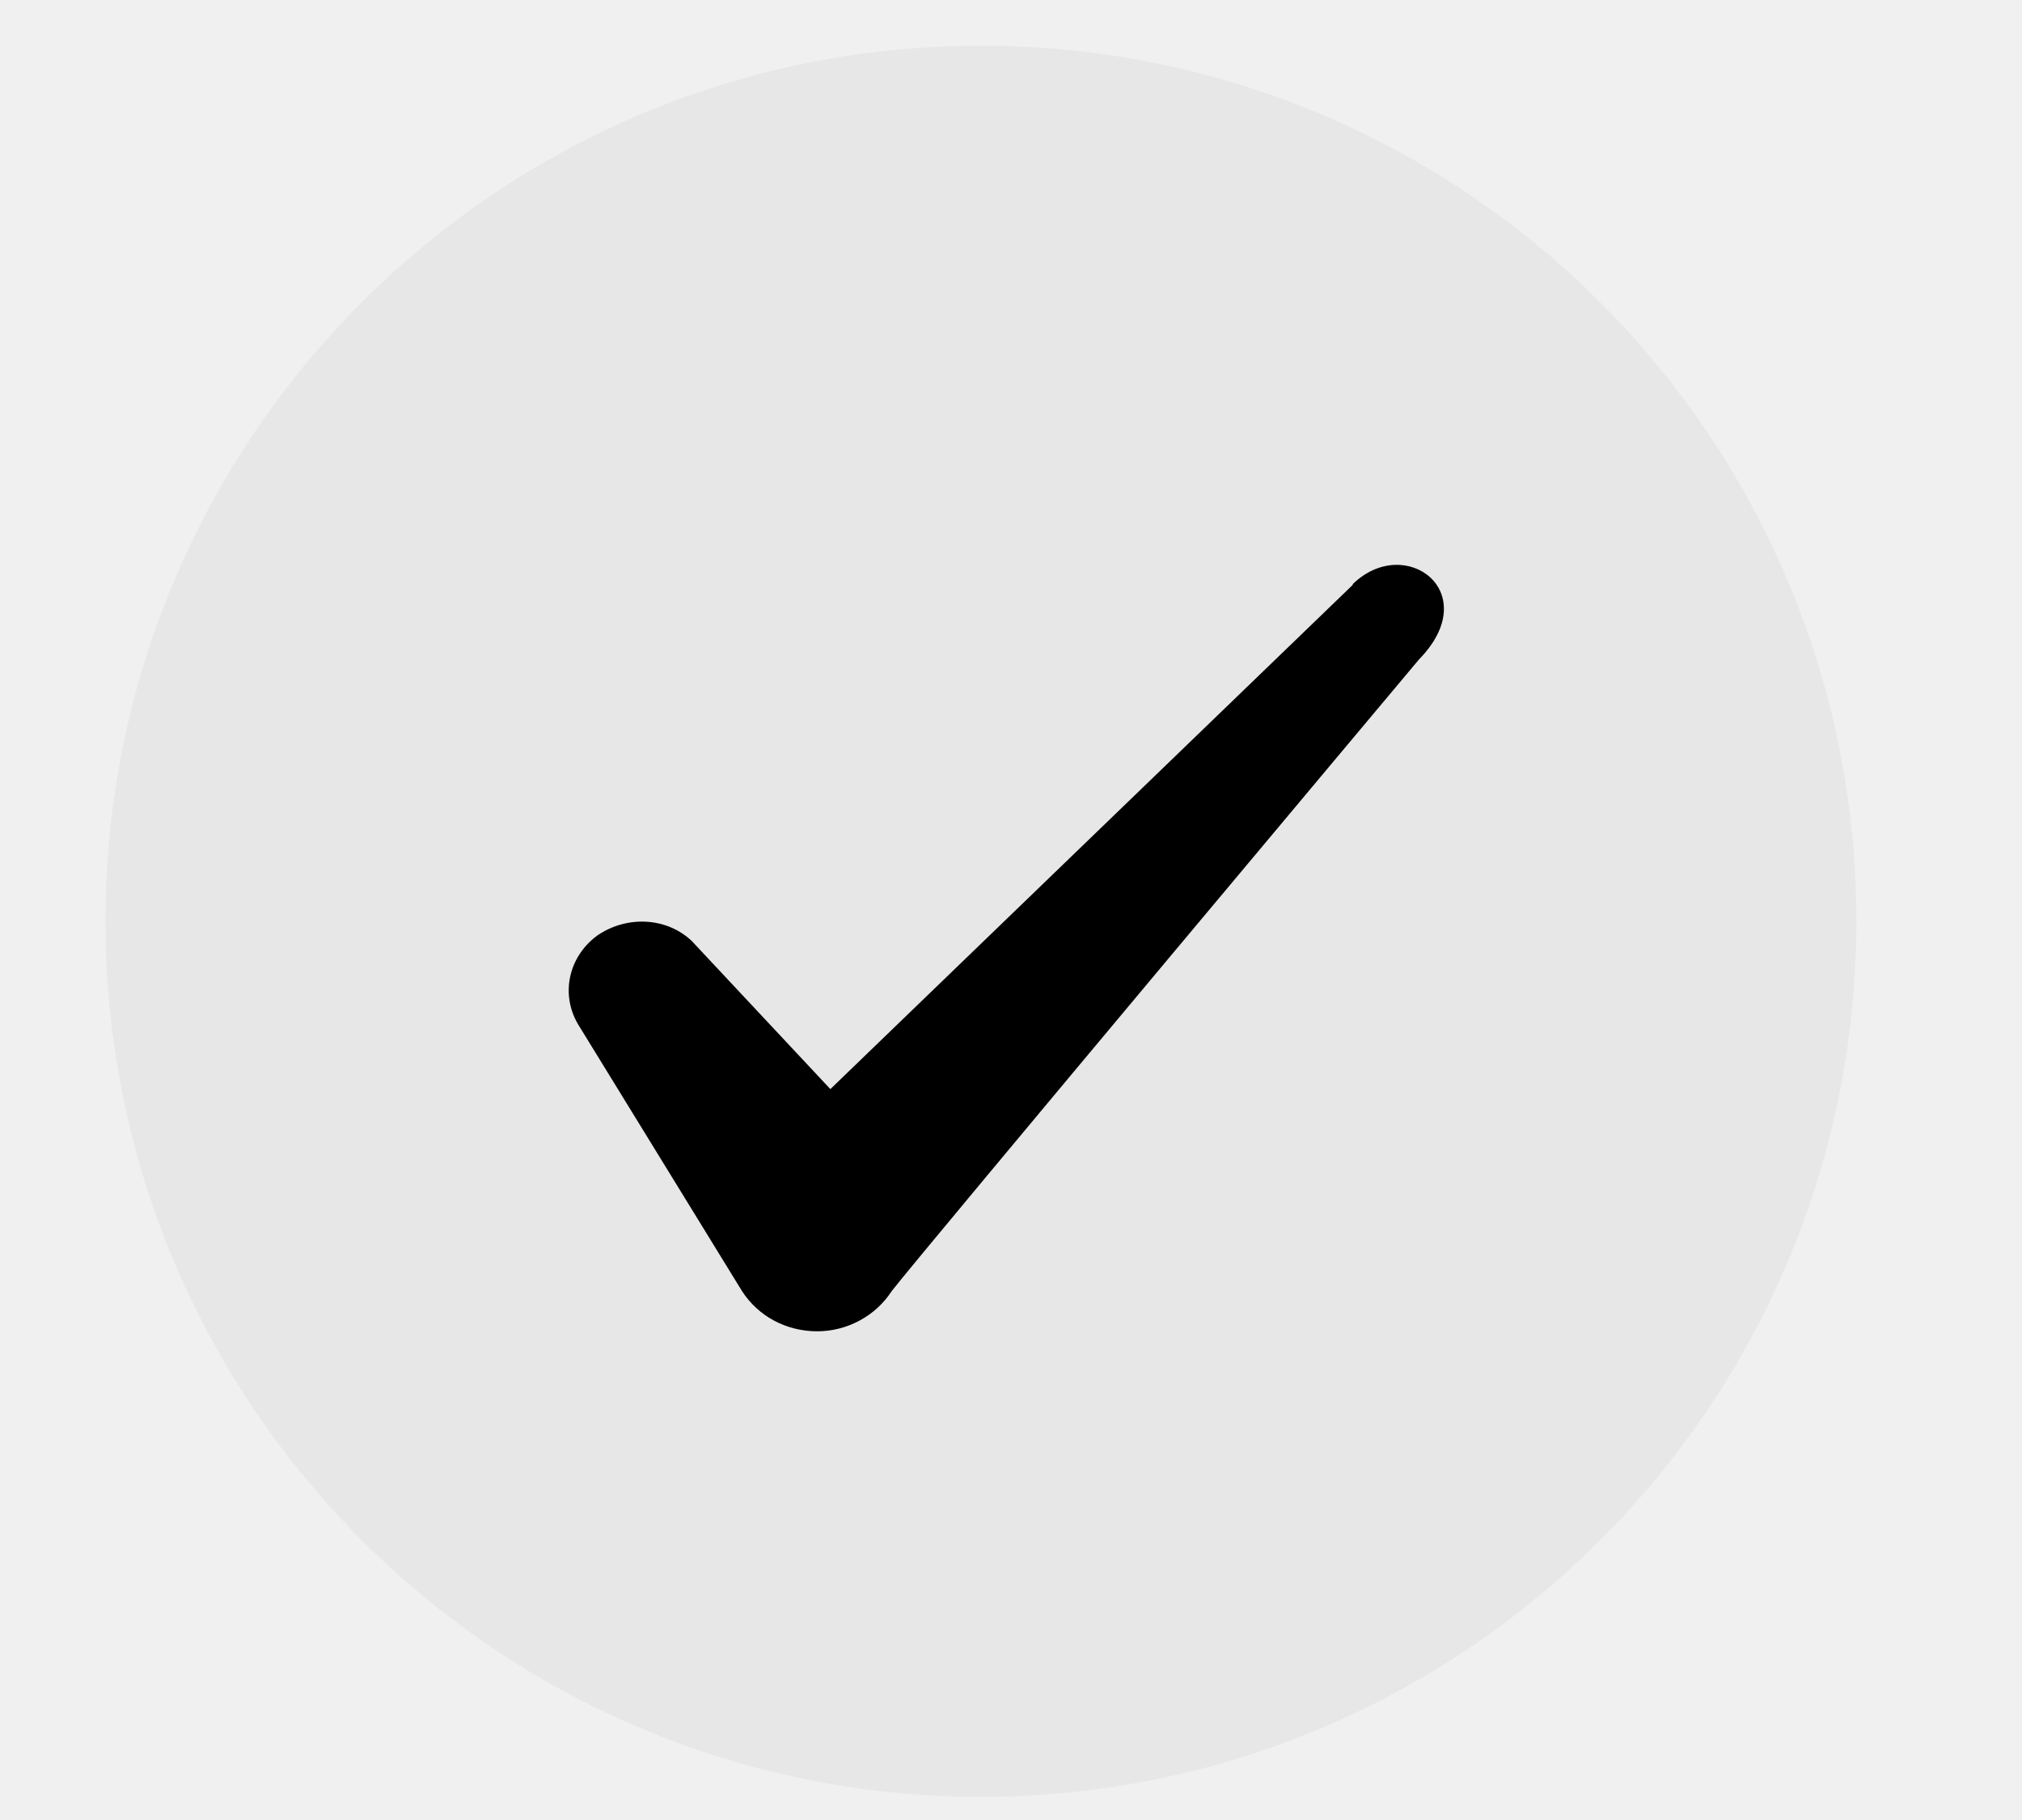
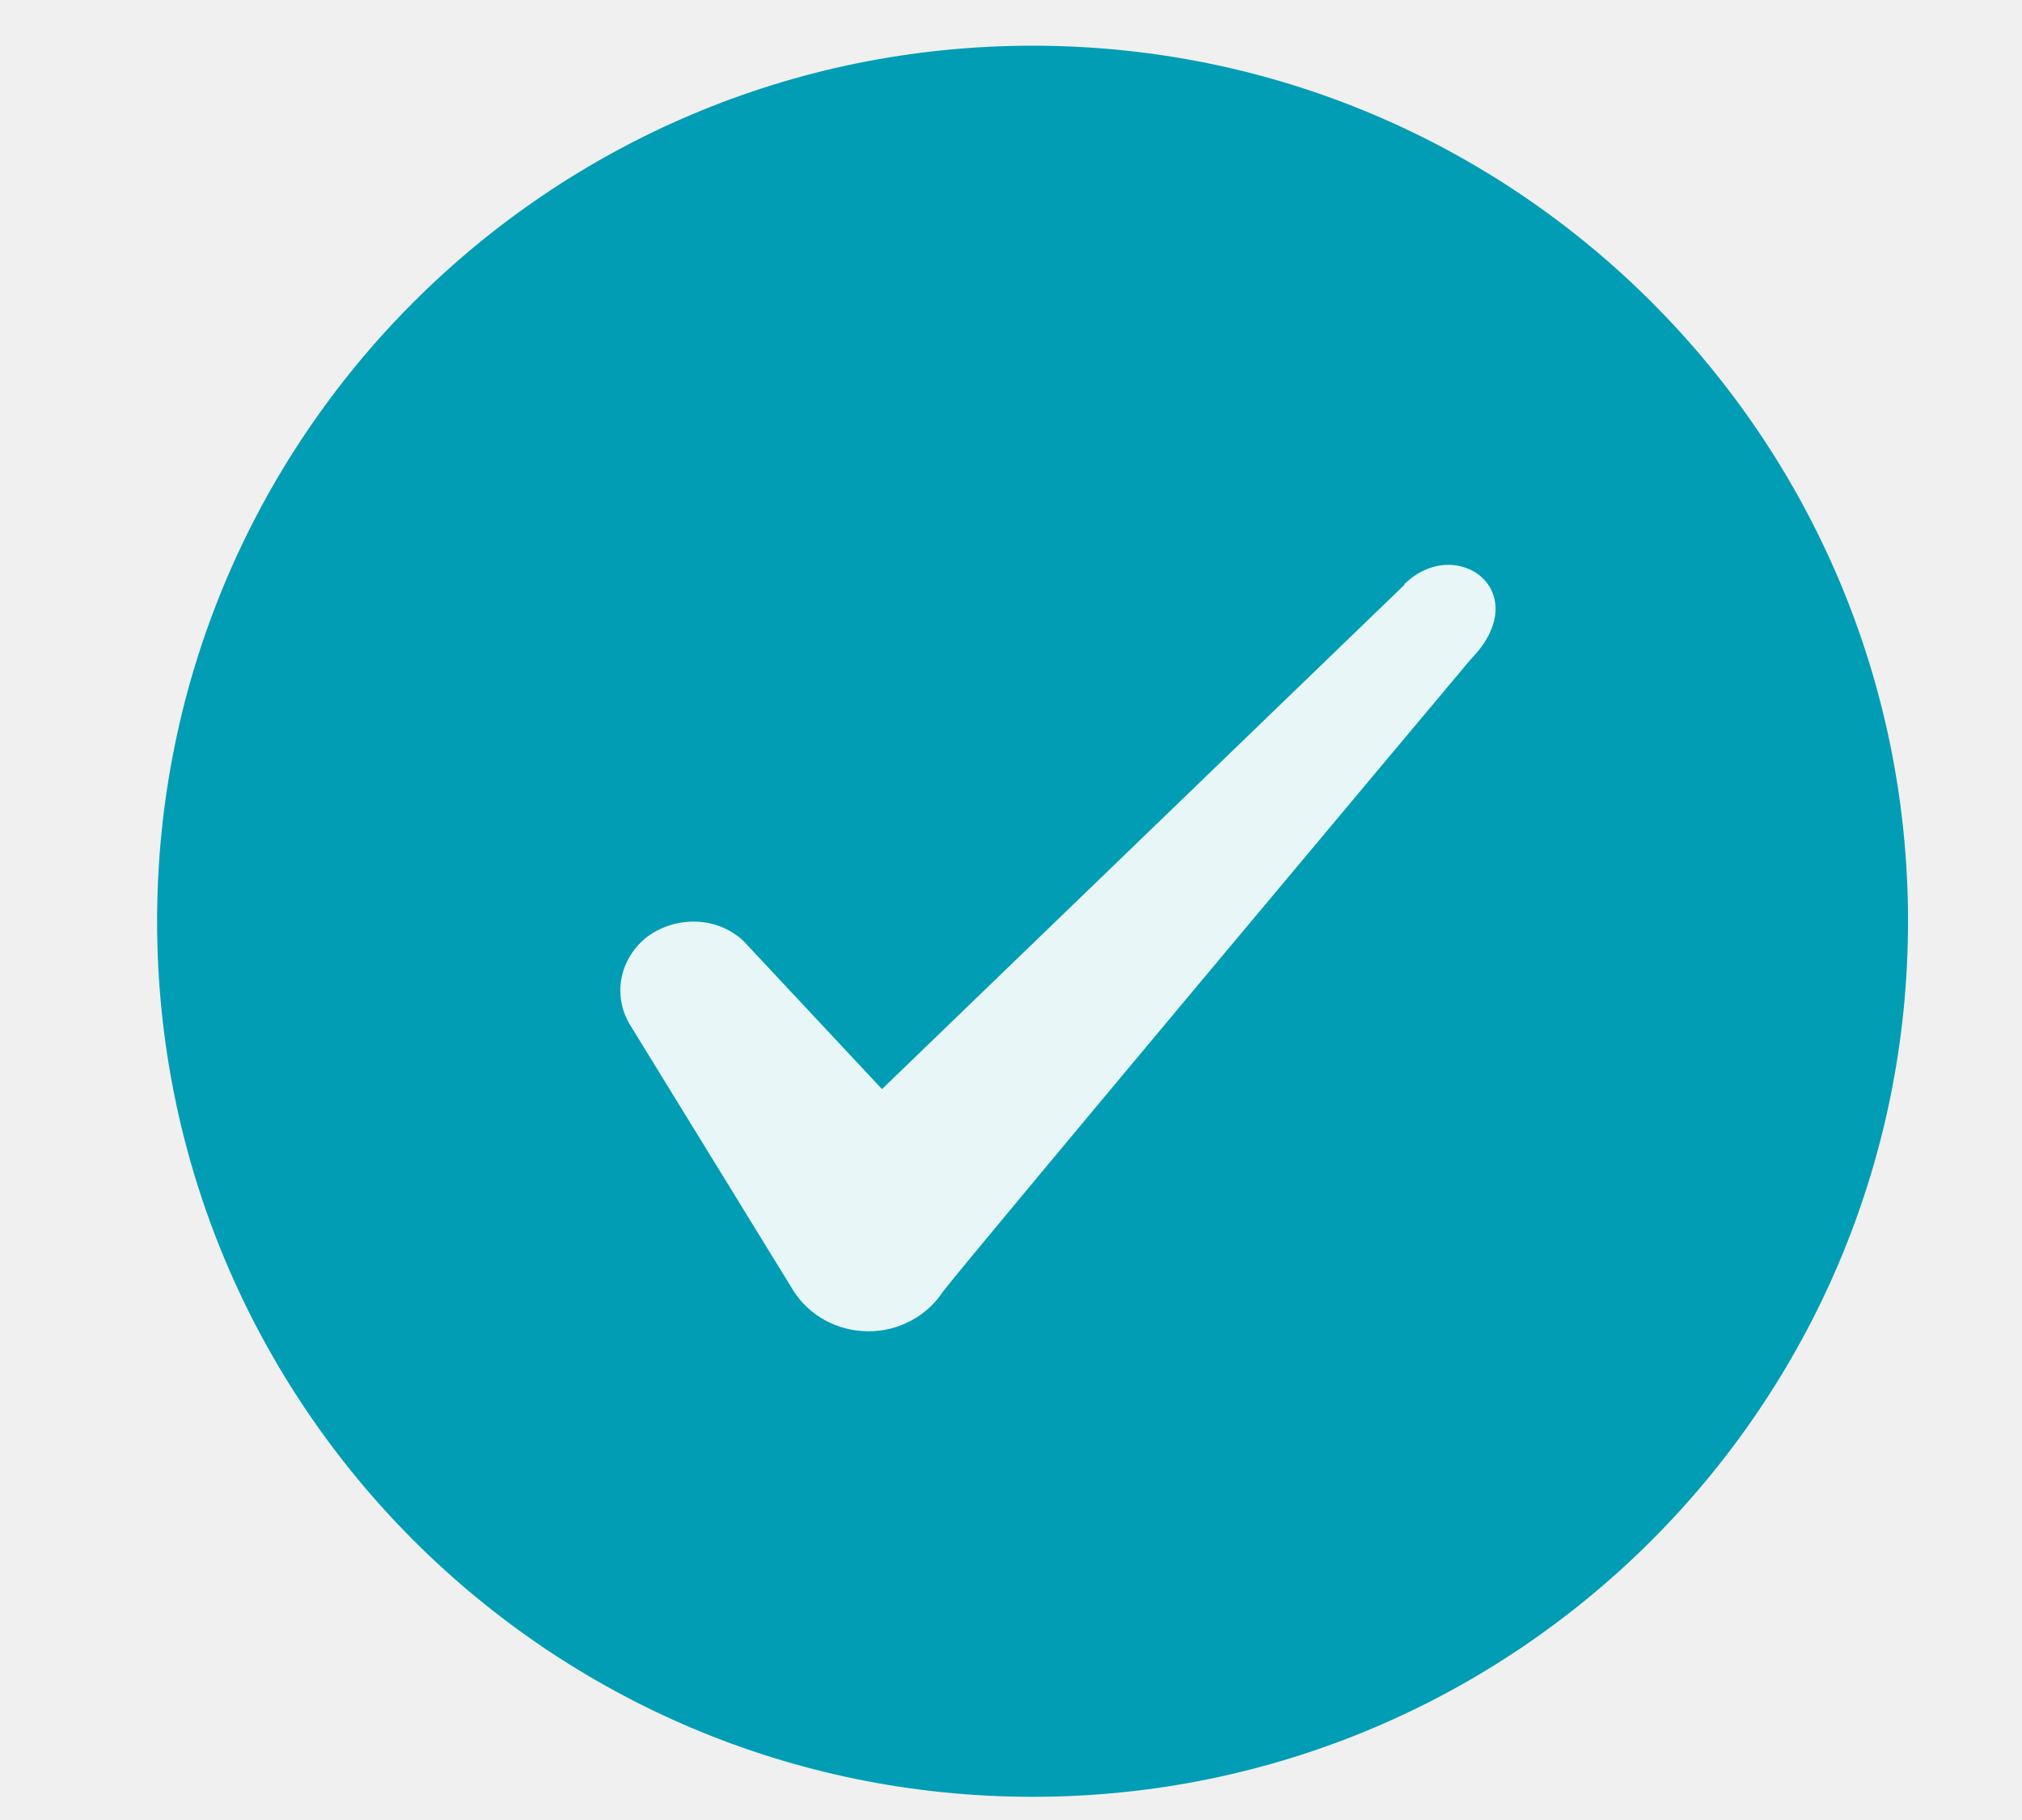
<svg xmlns="http://www.w3.org/2000/svg" width="30" height="27" viewBox="0 0 30 27" fill="none">
-   <g clip-path="url(#clip0_2008_1119)">
-     <g clip-path="url(#clip1_2008_1119)">
-       <g clip-path="url(#clip2_2008_1119)">
-         <path d="M27.543 13.667C27.543 6.493 21.728 0.678 14.554 0.678C7.38 0.678 1.565 6.493 1.565 13.667C1.565 20.84 7.38 26.656 14.554 26.656C21.728 26.656 27.543 20.84 27.543 13.667Z" fill="#E7E7E7" />
-         <path fill-rule="evenodd" clip-rule="evenodd" d="M20.07 8.677L12.32 16.157L10.263 13.959C9.885 13.602 9.289 13.58 8.856 13.883C8.434 14.197 8.315 14.749 8.575 15.193L11.01 19.155C11.248 19.523 11.66 19.75 12.125 19.75C12.569 19.75 12.991 19.523 13.229 19.155C13.619 18.646 21.055 9.781 21.055 9.781C22.029 8.785 20.849 7.908 20.07 8.666V8.677Z" fill="black" />
+   <g clip-path="url(#clip0_2008_1133)">
+     <g clip-path="url(#clip1_2008_1133)">
+       <g clip-path="url(#clip2_2008_1133)">
+         <path d="M28.309 13.667C28.309 6.493 22.494 0.678 15.32 0.678C8.146 0.678 2.331 6.493 2.331 13.667C2.331 20.84 8.146 26.656 15.32 26.656C22.494 26.656 28.309 20.84 28.309 13.667Z" fill="#009DB5" />
+         <path fill-rule="evenodd" clip-rule="evenodd" d="M20.836 8.677L13.086 16.157L11.03 13.959C10.651 13.602 10.055 13.58 9.622 13.883C9.2 14.197 9.081 14.749 9.341 15.193L11.776 19.155C12.014 19.523 12.426 19.75 12.891 19.75C13.335 19.75 13.757 19.523 13.995 19.155C14.385 18.646 21.821 9.781 21.821 9.781C22.795 8.785 21.616 7.908 20.836 8.666V8.677Z" fill="#E8F6F8" />
      </g>
    </g>
  </g>
  <defs>
-     <clipPath id="clip0_2008_1119">
-       <rect width="29.041" height="25.978" fill="white" transform="translate(0.0336914 0.677734)" />
+     <clipPath id="clip0_2008_1133">
+       <rect width="29.041" height="25.978" fill="white" transform="translate(0.799805 0.677734)" />
    </clipPath>
-     <clipPath id="clip1_2008_1119">
-       <rect width="29.041" height="25.978" fill="white" transform="translate(0.0336914 0.677734)" />
+     <clipPath id="clip1_2008_1133">
+       <rect width="29.041" height="25.978" fill="white" transform="translate(0.799805 0.677734)" />
    </clipPath>
-     <clipPath id="clip2_2008_1119">
-       <rect width="25.978" height="25.978" fill="white" transform="translate(1.56494 0.677734)" />
+     <clipPath id="clip2_2008_1133">
+       <rect width="25.978" height="25.978" fill="white" transform="translate(2.33105 0.677734)" />
    </clipPath>
  </defs>
</svg>
